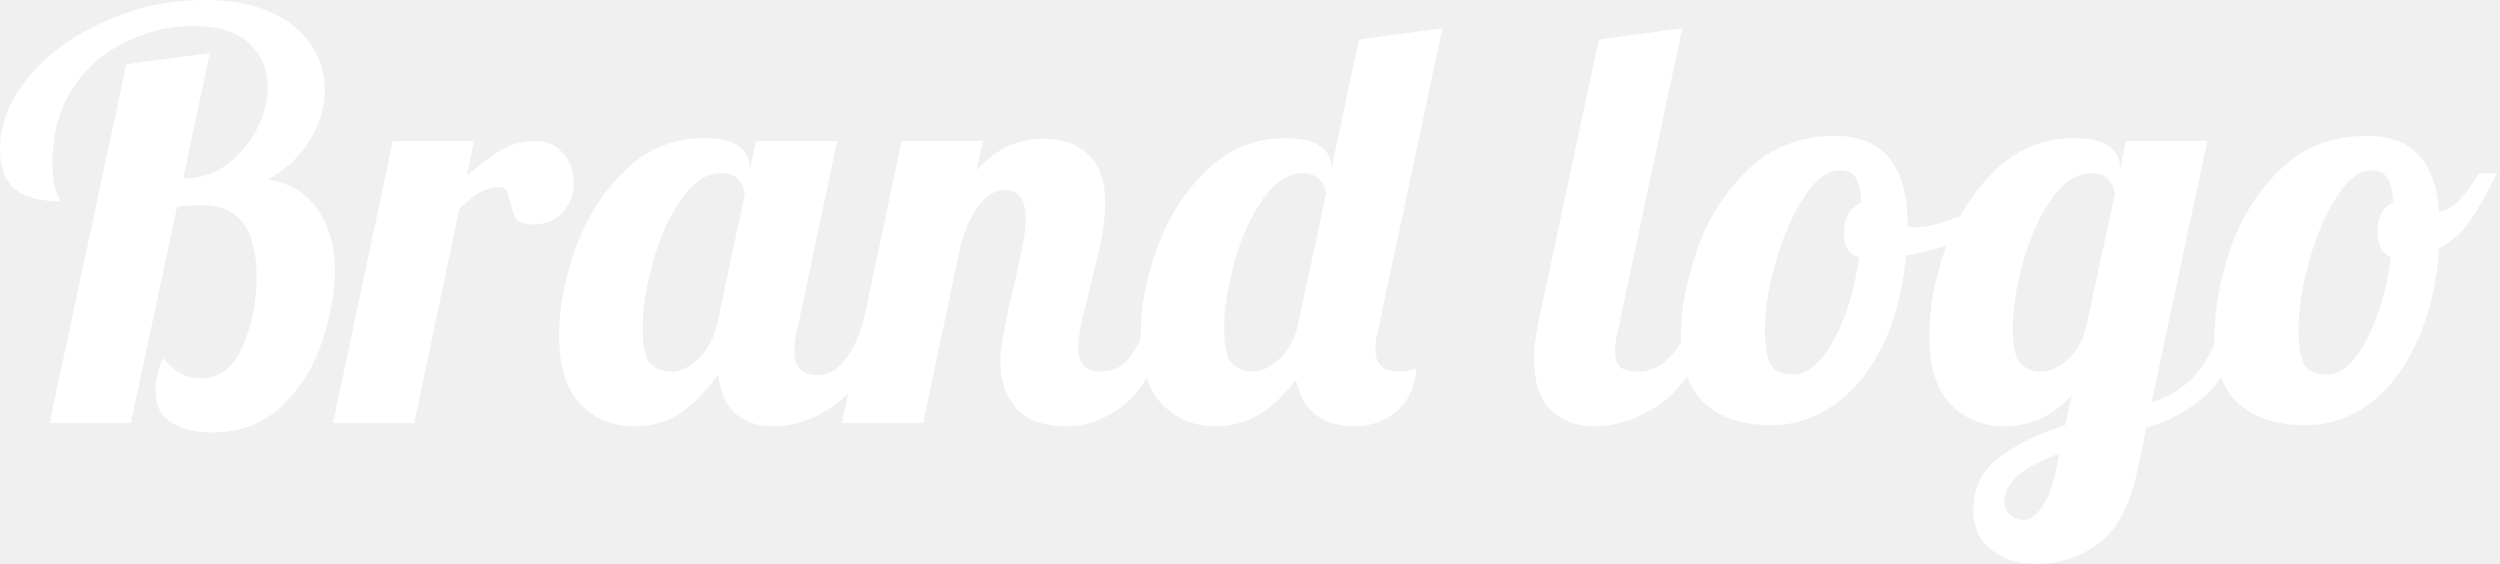
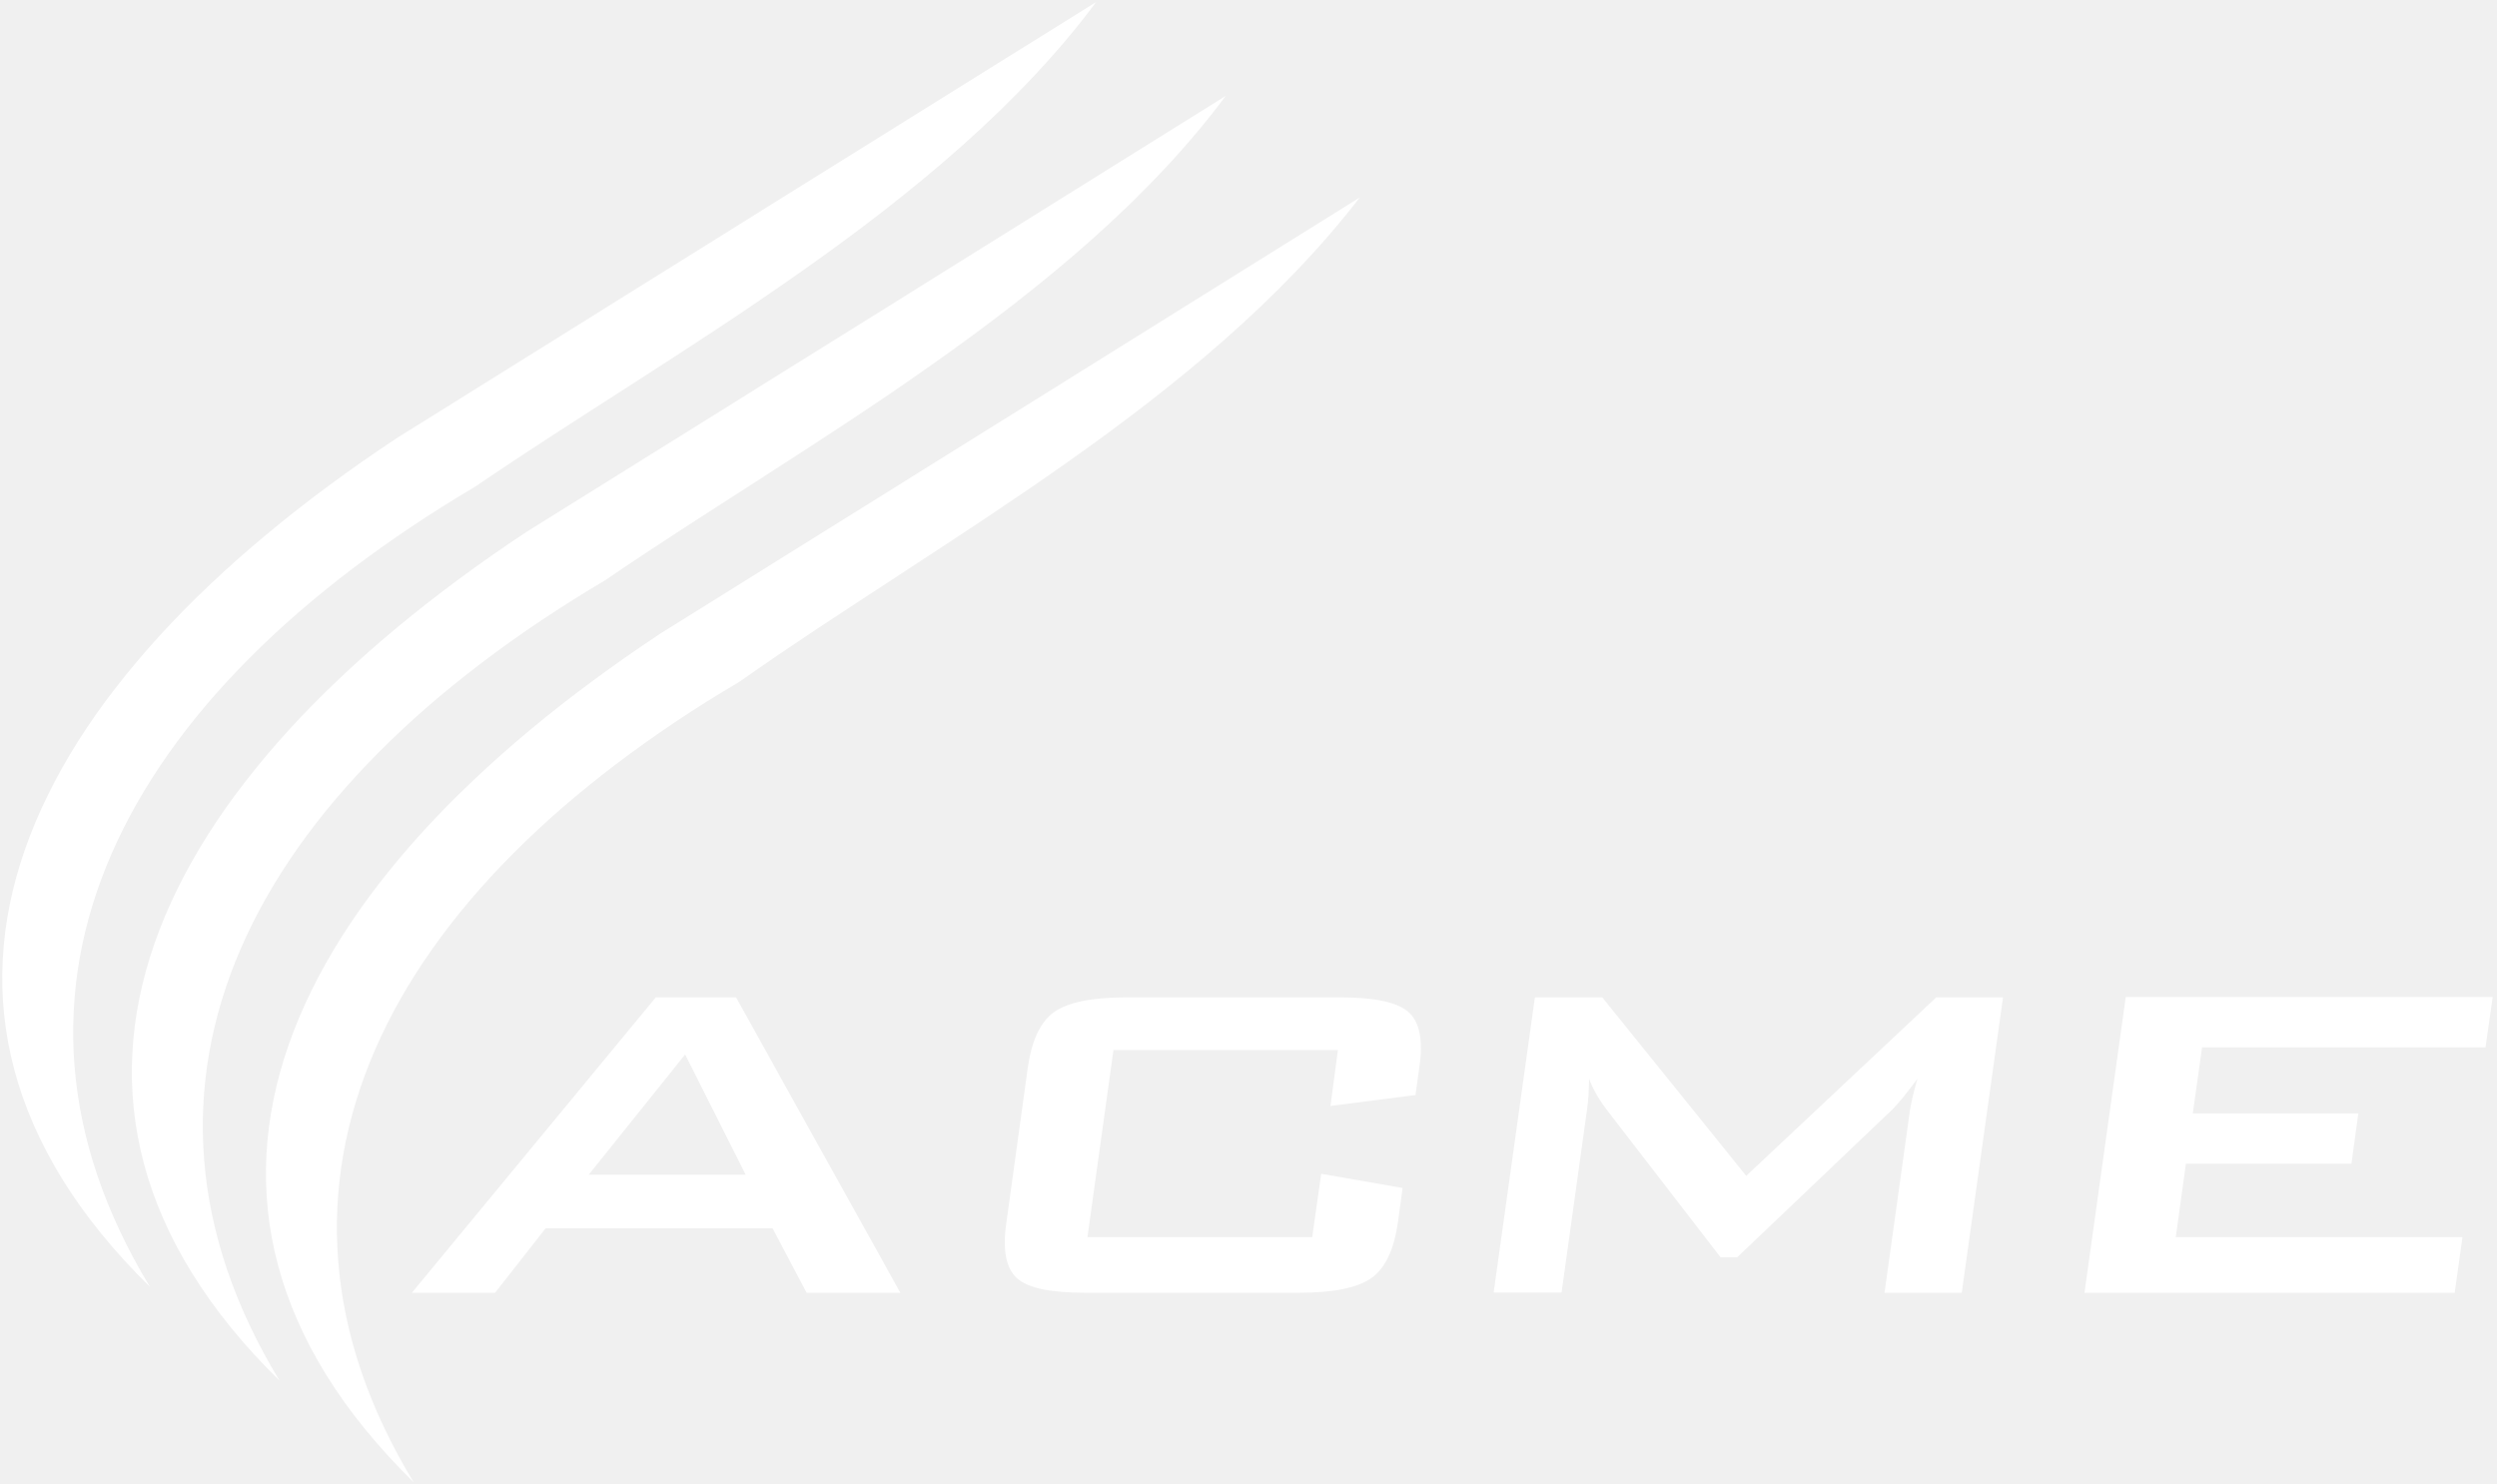
- <svg xmlns="http://www.w3.org/2000/svg" width="266" height="60" viewBox="0 0 266 60" fill="none">
-   <path d="M22.5 46.02C20.9 46.02 19.5 45.68 18.3 45C17.14 44.36 16.56 43.22 16.56 41.58C16.56 40.54 16.82 39.38 17.34 38.1C18.06 38.9 18.72 39.46 19.32 39.78C19.96 40.1 20.64 40.26 21.36 40.26C23.36 40.26 24.84 39.14 25.8 36.9C26.8 34.66 27.3 32.18 27.3 29.46C27.3 24.38 25.4 21.84 21.6 21.84C20.52 21.84 19.6 21.9 18.84 22.02L13.92 45H5.28L13.44 6.84L22.32 5.64L19.5 18.96H19.86C21.38 18.96 22.8 18.48 24.12 17.52C25.44 16.52 26.5 15.28 27.3 13.8C28.1 12.28 28.5 10.76 28.5 9.24C28.5 7.4 27.84 5.86 26.52 4.62C25.24 3.38 23.26 2.76 20.58 2.76C18.14 2.76 15.76 3.32 13.44 4.44C11.12 5.52 9.22 7.16 7.74 9.36C6.3 11.56 5.58 14.22 5.58 17.34C5.58 18.82 5.72 19.86 6 20.46C6.28 21.02 6.42 21.34 6.42 21.42C4.3 21.42 2.7 21 1.62 20.16C0.54 19.28 0 17.86 0 15.9C0 13.18 1.02 10.6 3.06 8.16C5.1 5.72 7.8 3.76 11.16 2.28C14.52 0.76 18.06 0 21.78 0C24.58 0 26.94 0.44 28.86 1.32C30.78 2.2 32.2 3.36 33.12 4.8C34.08 6.24 34.56 7.82 34.56 9.54C34.56 11.38 34.04 13.16 33 14.88C31.96 16.6 30.48 18 28.56 19.08C30.96 19.52 32.74 20.64 33.9 22.44C35.06 24.2 35.64 26.3 35.64 28.74C35.64 31.02 35.2 33.5 34.32 36.18C33.48 38.86 32.06 41.18 30.06 43.14C28.1 45.06 25.58 46.02 22.5 46.02Z" fill="white" />
-   <path d="M41.797 15H50.438L49.657 18.72C51.017 17.52 52.237 16.6 53.318 15.96C54.438 15.32 55.638 15 56.917 15C58.197 15 59.197 15.44 59.917 16.32C60.678 17.2 61.057 18.26 61.057 19.5C61.057 20.66 60.678 21.68 59.917 22.56C59.157 23.44 58.097 23.88 56.737 23.88C55.858 23.88 55.258 23.68 54.938 23.28C54.657 22.84 54.438 22.22 54.278 21.42C54.157 20.9 54.038 20.52 53.917 20.28C53.797 20.04 53.578 19.92 53.258 19.92C52.417 19.92 51.697 20.1 51.097 20.46C50.538 20.78 49.797 21.36 48.877 22.2L44.078 45H35.438L41.797 15Z" fill="white" />
-   <path d="M67.476 45.36C65.196 45.36 63.296 44.58 61.776 43.02C60.256 41.46 59.496 39.02 59.496 35.7C59.496 32.74 60.076 29.64 61.236 26.4C62.436 23.12 64.196 20.36 66.516 18.12C68.876 15.84 71.676 14.7 74.916 14.7C76.556 14.7 77.776 14.98 78.576 15.54C79.376 16.1 79.776 16.84 79.776 17.76V18.18L80.436 15H89.076L84.756 35.4C84.596 36 84.516 36.64 84.516 37.32C84.516 39.04 85.336 39.9 86.976 39.9C88.096 39.9 89.056 39.38 89.856 38.34C90.696 37.3 91.356 35.94 91.836 34.26H94.356C92.876 38.58 91.036 41.52 88.836 43.08C86.676 44.6 84.496 45.36 82.296 45.36C80.616 45.36 79.256 44.9 78.216 43.98C77.216 43.02 76.616 41.64 76.416 39.84C75.256 41.48 73.956 42.82 72.516 43.86C71.116 44.86 69.436 45.36 67.476 45.36ZM71.376 39.54C72.376 39.54 73.356 39.08 74.316 38.16C75.316 37.2 75.996 35.9 76.356 34.26L79.236 20.7C79.236 20.18 79.036 19.68 78.636 19.2C78.236 18.68 77.616 18.42 76.776 18.42C75.176 18.42 73.736 19.36 72.456 21.24C71.176 23.08 70.176 25.32 69.456 27.96C68.736 30.56 68.376 32.86 68.376 34.86C68.376 36.86 68.656 38.14 69.216 38.7C69.816 39.26 70.536 39.54 71.376 39.54Z" fill="white" />
-   <path d="M113.518 45.36C111.078 45.36 109.278 44.72 108.118 43.44C106.998 42.12 106.438 40.5 106.438 38.58C106.438 37.74 106.538 36.8 106.738 35.76C106.938 34.68 107.138 33.64 107.338 32.64C107.578 31.64 107.738 31 107.818 30.72C108.138 29.32 108.438 27.94 108.718 26.58C108.998 25.22 109.138 24.12 109.138 23.28C109.138 21.24 108.418 20.22 106.978 20.22C105.938 20.22 105.018 20.74 104.218 21.78C103.418 22.78 102.778 24.1 102.298 25.74L98.218 45H89.578L95.938 15H104.578L103.918 18.12C105.918 15.88 108.258 14.76 110.938 14.76C112.978 14.76 114.598 15.32 115.798 16.44C116.998 17.56 117.598 19.26 117.598 21.54C117.598 22.7 117.458 24 117.178 25.44C116.898 26.84 116.498 28.56 115.978 30.6C115.658 31.84 115.358 33.06 115.078 34.26C114.838 35.42 114.718 36.34 114.718 37.02C114.718 37.82 114.898 38.44 115.258 38.88C115.618 39.32 116.238 39.54 117.118 39.54C118.318 39.54 119.278 39.12 119.998 38.28C120.718 37.4 121.438 36.06 122.158 34.26H124.678C123.198 38.66 121.478 41.62 119.518 43.14C117.598 44.62 115.598 45.36 113.518 45.36Z" fill="white" />
-   <path d="M129.351 45.36C127.071 45.36 125.171 44.58 123.651 43.02C122.131 41.46 121.371 39.02 121.371 35.7C121.371 32.74 121.951 29.64 123.111 26.4C124.311 23.12 126.071 20.36 128.391 18.12C130.751 15.84 133.551 14.7 136.791 14.7C138.431 14.7 139.651 14.98 140.451 15.54C141.251 16.1 141.651 16.84 141.651 17.76V18L144.591 4.2L153.471 3L146.571 35.4C146.411 36 146.331 36.58 146.331 37.14C146.331 38.74 147.151 39.54 148.791 39.54C149.511 39.54 150.151 39.42 150.711 39.18C150.551 41.18 149.831 42.72 148.551 43.8C147.311 44.84 145.831 45.36 144.111 45.36C142.511 45.36 141.151 44.96 140.031 44.16C138.951 43.32 138.231 42.06 137.871 40.38C135.471 43.7 132.631 45.36 129.351 45.36ZM133.251 39.54C134.131 39.54 135.011 39.16 135.891 38.4C136.811 37.64 137.491 36.58 137.931 35.22L138.171 34.26L141.111 20.52C140.751 19.12 139.931 18.42 138.651 18.42C137.051 18.42 135.611 19.36 134.331 21.24C133.051 23.08 132.051 25.32 131.331 27.96C130.611 30.56 130.251 32.86 130.251 34.86C130.251 36.86 130.531 38.14 131.091 38.7C131.691 39.26 132.411 39.54 133.251 39.54Z" fill="white" />
-   <path d="M169.634 45.36C167.714 45.36 166.154 44.76 164.954 43.56C163.794 42.36 163.214 40.56 163.214 38.16C163.214 37.16 163.374 35.86 163.694 34.26L170.114 4.2L178.994 3L172.094 35.4C171.934 36 171.854 36.64 171.854 37.32C171.854 38.12 172.034 38.7 172.394 39.06C172.794 39.38 173.434 39.54 174.314 39.54C175.474 39.54 176.554 39.06 177.554 38.1C178.554 37.1 179.274 35.82 179.714 34.26H182.234C180.754 38.58 178.854 41.52 176.534 43.08C174.214 44.6 171.914 45.36 169.634 45.36Z" fill="white" />
-   <path d="M188.45 45.24C185.49 45.24 183.15 44.48 181.43 42.96C179.71 41.44 178.85 39.04 178.85 35.76C178.85 33.04 179.41 30.02 180.53 26.7C181.65 23.38 183.45 20.52 185.93 18.12C188.41 15.68 191.53 14.46 195.29 14.46C200.41 14.46 202.97 17.66 202.97 24.06V24.12C203.09 24.16 203.31 24.18 203.63 24.18C204.95 24.18 206.47 23.84 208.19 23.16C209.91 22.44 211.47 21.58 212.87 20.58L213.41 22.2C212.25 23.44 210.73 24.5 208.85 25.38C207.01 26.22 204.99 26.82 202.79 27.18C202.47 30.82 201.65 34 200.33 36.72C199.01 39.44 197.31 41.54 195.23 43.02C193.15 44.5 190.89 45.24 188.45 45.24ZM190.85 39.84C191.81 39.84 192.77 39.3 193.73 38.22C194.69 37.1 195.53 35.6 196.25 33.72C196.97 31.8 197.49 29.68 197.81 27.36C196.73 27.12 196.19 26.28 196.19 24.84C196.19 23.2 196.81 22.12 198.05 21.6C197.97 20.28 197.77 19.38 197.45 18.9C197.13 18.38 196.57 18.12 195.77 18.12C194.45 18.12 193.17 19.08 191.93 21C190.69 22.92 189.69 25.22 188.93 27.9C188.17 30.58 187.79 32.94 187.79 34.98C187.79 36.9 188.01 38.2 188.45 38.88C188.89 39.52 189.69 39.84 190.85 39.84Z" fill="white" />
-   <path d="M216.677 60C214.757 60 213.157 59.5 211.877 58.5C210.597 57.5 209.957 56.06 209.957 54.18C209.957 51.9 210.877 50.06 212.717 48.66C214.557 47.3 216.897 46.16 219.737 45.24L220.457 42.06C218.417 44.26 216.017 45.36 213.257 45.36C210.977 45.36 209.077 44.58 207.557 43.02C206.037 41.46 205.277 39.02 205.277 35.7C205.277 32.74 205.857 29.64 207.017 26.4C208.217 23.12 209.977 20.36 212.297 18.12C214.657 15.84 217.457 14.7 220.697 14.7C222.337 14.7 223.557 14.98 224.357 15.54C225.157 16.1 225.557 16.84 225.557 17.76V18.12L226.217 15H234.857L228.917 42.84C230.837 42.2 232.377 41.24 233.537 39.96C234.697 38.68 235.677 36.78 236.477 34.26H238.997C237.917 37.82 236.457 40.44 234.617 42.12C232.777 43.76 230.697 44.88 228.377 45.48L227.477 49.8C226.677 53.68 225.297 56.34 223.337 57.78C221.377 59.26 219.157 60 216.677 60ZM217.157 39.54C218.077 39.54 219.017 39.12 219.977 38.28C220.937 37.44 221.597 36.3 221.957 34.86L225.017 20.64C225.017 20.16 224.817 19.68 224.417 19.2C224.017 18.68 223.397 18.42 222.557 18.42C220.957 18.42 219.517 19.36 218.237 21.24C216.957 23.08 215.957 25.32 215.237 27.96C214.517 30.56 214.157 32.86 214.157 34.86C214.157 36.86 214.437 38.14 214.997 38.7C215.597 39.26 216.317 39.54 217.157 39.54ZM215.297 55.32C215.977 55.32 216.637 54.86 217.277 53.94C217.917 53.02 218.417 51.7 218.777 49.98L219.137 48.24C215.217 49.68 213.257 51.38 213.257 53.34C213.257 53.86 213.437 54.32 213.797 54.72C214.157 55.12 214.657 55.32 215.297 55.32Z" fill="white" />
-   <path d="M245.227 45.24C242.267 45.24 239.927 44.48 238.207 42.96C236.487 41.44 235.627 39.04 235.627 35.76C235.627 33 236.167 29.98 237.247 26.7C238.327 23.38 240.087 20.52 242.527 18.12C244.967 15.68 248.087 14.46 251.887 14.46C256.607 14.46 259.147 17.16 259.507 22.56C260.387 22.36 261.167 21.88 261.847 21.12C262.527 20.32 263.167 19.42 263.767 18.42H265.687C264.607 20.58 263.647 22.28 262.807 23.52C261.967 24.72 260.867 25.7 259.507 26.46C259.267 30.22 258.487 33.52 257.167 36.36C255.887 39.2 254.207 41.4 252.127 42.96C250.047 44.48 247.747 45.24 245.227 45.24ZM247.627 39.84C249.107 39.84 250.487 38.64 251.767 36.24C253.047 33.84 253.927 30.88 254.407 27.36C253.447 27 252.967 26.1 252.967 24.66C252.967 23.1 253.527 22.06 254.647 21.54C254.567 20.26 254.347 19.38 253.987 18.9C253.667 18.38 253.127 18.12 252.367 18.12C251.047 18.12 249.787 19.08 248.587 21C247.387 22.88 246.407 25.18 245.647 27.9C244.927 30.58 244.567 32.94 244.567 34.98C244.567 36.9 244.787 38.2 245.227 38.88C245.667 39.52 246.467 39.84 247.627 39.84Z" fill="white" />
+ <svg xmlns="http://www.w3.org/2000/svg" width="101" height="60" viewBox="0 0 101 60" fill="none">
+   <path d="M16.659 52.299L26.526 40.347H29.771L36.418 52.299H32.628L31.248 49.688H22.071L20.025 52.299H16.659ZM23.814 47.521H30.159L27.713 42.658L23.814 47.521Z" fill="white" />
+   <path d="M54.118 42.479H45.038L43.985 50.048H53.077L53.44 47.485L56.733 48.06L56.54 49.473C56.382 50.563 56.031 51.305 55.474 51.7C54.917 52.096 53.949 52.299 52.544 52.299H43.9C42.495 52.299 41.563 52.108 41.127 51.7C40.692 51.305 40.546 50.563 40.704 49.473L41.575 43.173C41.733 42.084 42.084 41.341 42.629 40.946C43.186 40.551 44.154 40.347 45.571 40.347H54.215C55.62 40.347 56.54 40.551 56.975 40.946C57.423 41.341 57.569 42.084 57.411 43.173L57.254 44.299L53.816 44.742L54.118 42.479Z" fill="white" />
+   <path d="M60.414 52.299L62.085 40.347H64.809L70.632 47.569L78.32 40.347H81.02L79.349 52.299H76.225L77.255 44.91C77.279 44.766 77.315 44.587 77.364 44.371C77.412 44.156 77.485 43.904 77.557 43.641C77.327 43.952 77.133 44.203 76.976 44.395C76.807 44.599 76.661 44.766 76.54 44.886L70.269 50.862H69.591L64.966 44.862C64.796 44.635 64.651 44.419 64.542 44.215C64.433 44.024 64.337 43.82 64.276 43.641C64.264 43.892 64.264 44.12 64.252 44.311C64.24 44.515 64.215 44.718 64.191 44.898L63.162 52.287H60.414V52.299Z" fill="white" />
+   <path d="M84.313 52.3L85.984 40.335H100.827L100.536 42.371H89.071L88.696 45.042H95.391L95.112 47.078H88.417L88.006 50.048H99.604L99.289 52.3H84.313Z" fill="white" />
+   <path fill-rule="evenodd" clip-rule="evenodd" d="M55.002 7.988C48.609 16.275 38.149 21.784 29.904 27.581C15.509 36.096 9.419 47.928 16.732 59.964C5.073 48.527 11.586 35.653 26.696 25.64C36.139 19.76 45.571 13.868 55.002 7.988Z" fill="white" />
+   <path fill-rule="evenodd" clip-rule="evenodd" d="M49.578 3.88C43.391 12.204 32.386 18.06 24.48 23.473C10.085 31.988 3.995 43.821 11.308 55.856C-0.351 44.419 6.162 31.545 21.272 21.533C30.703 15.653 40.147 9.773 49.578 3.88Z" fill="white" />
+   <path fill-rule="evenodd" clip-rule="evenodd" d="M44.336 0.084C38.149 8.407 27.144 14.264 19.238 19.677C4.843 28.192 -1.247 40.012 6.066 52.06C-5.593 40.623 0.92 27.749 16.03 17.737C25.461 11.845 34.904 5.964 44.336 0.084Z" fill="white" />
</svg>
